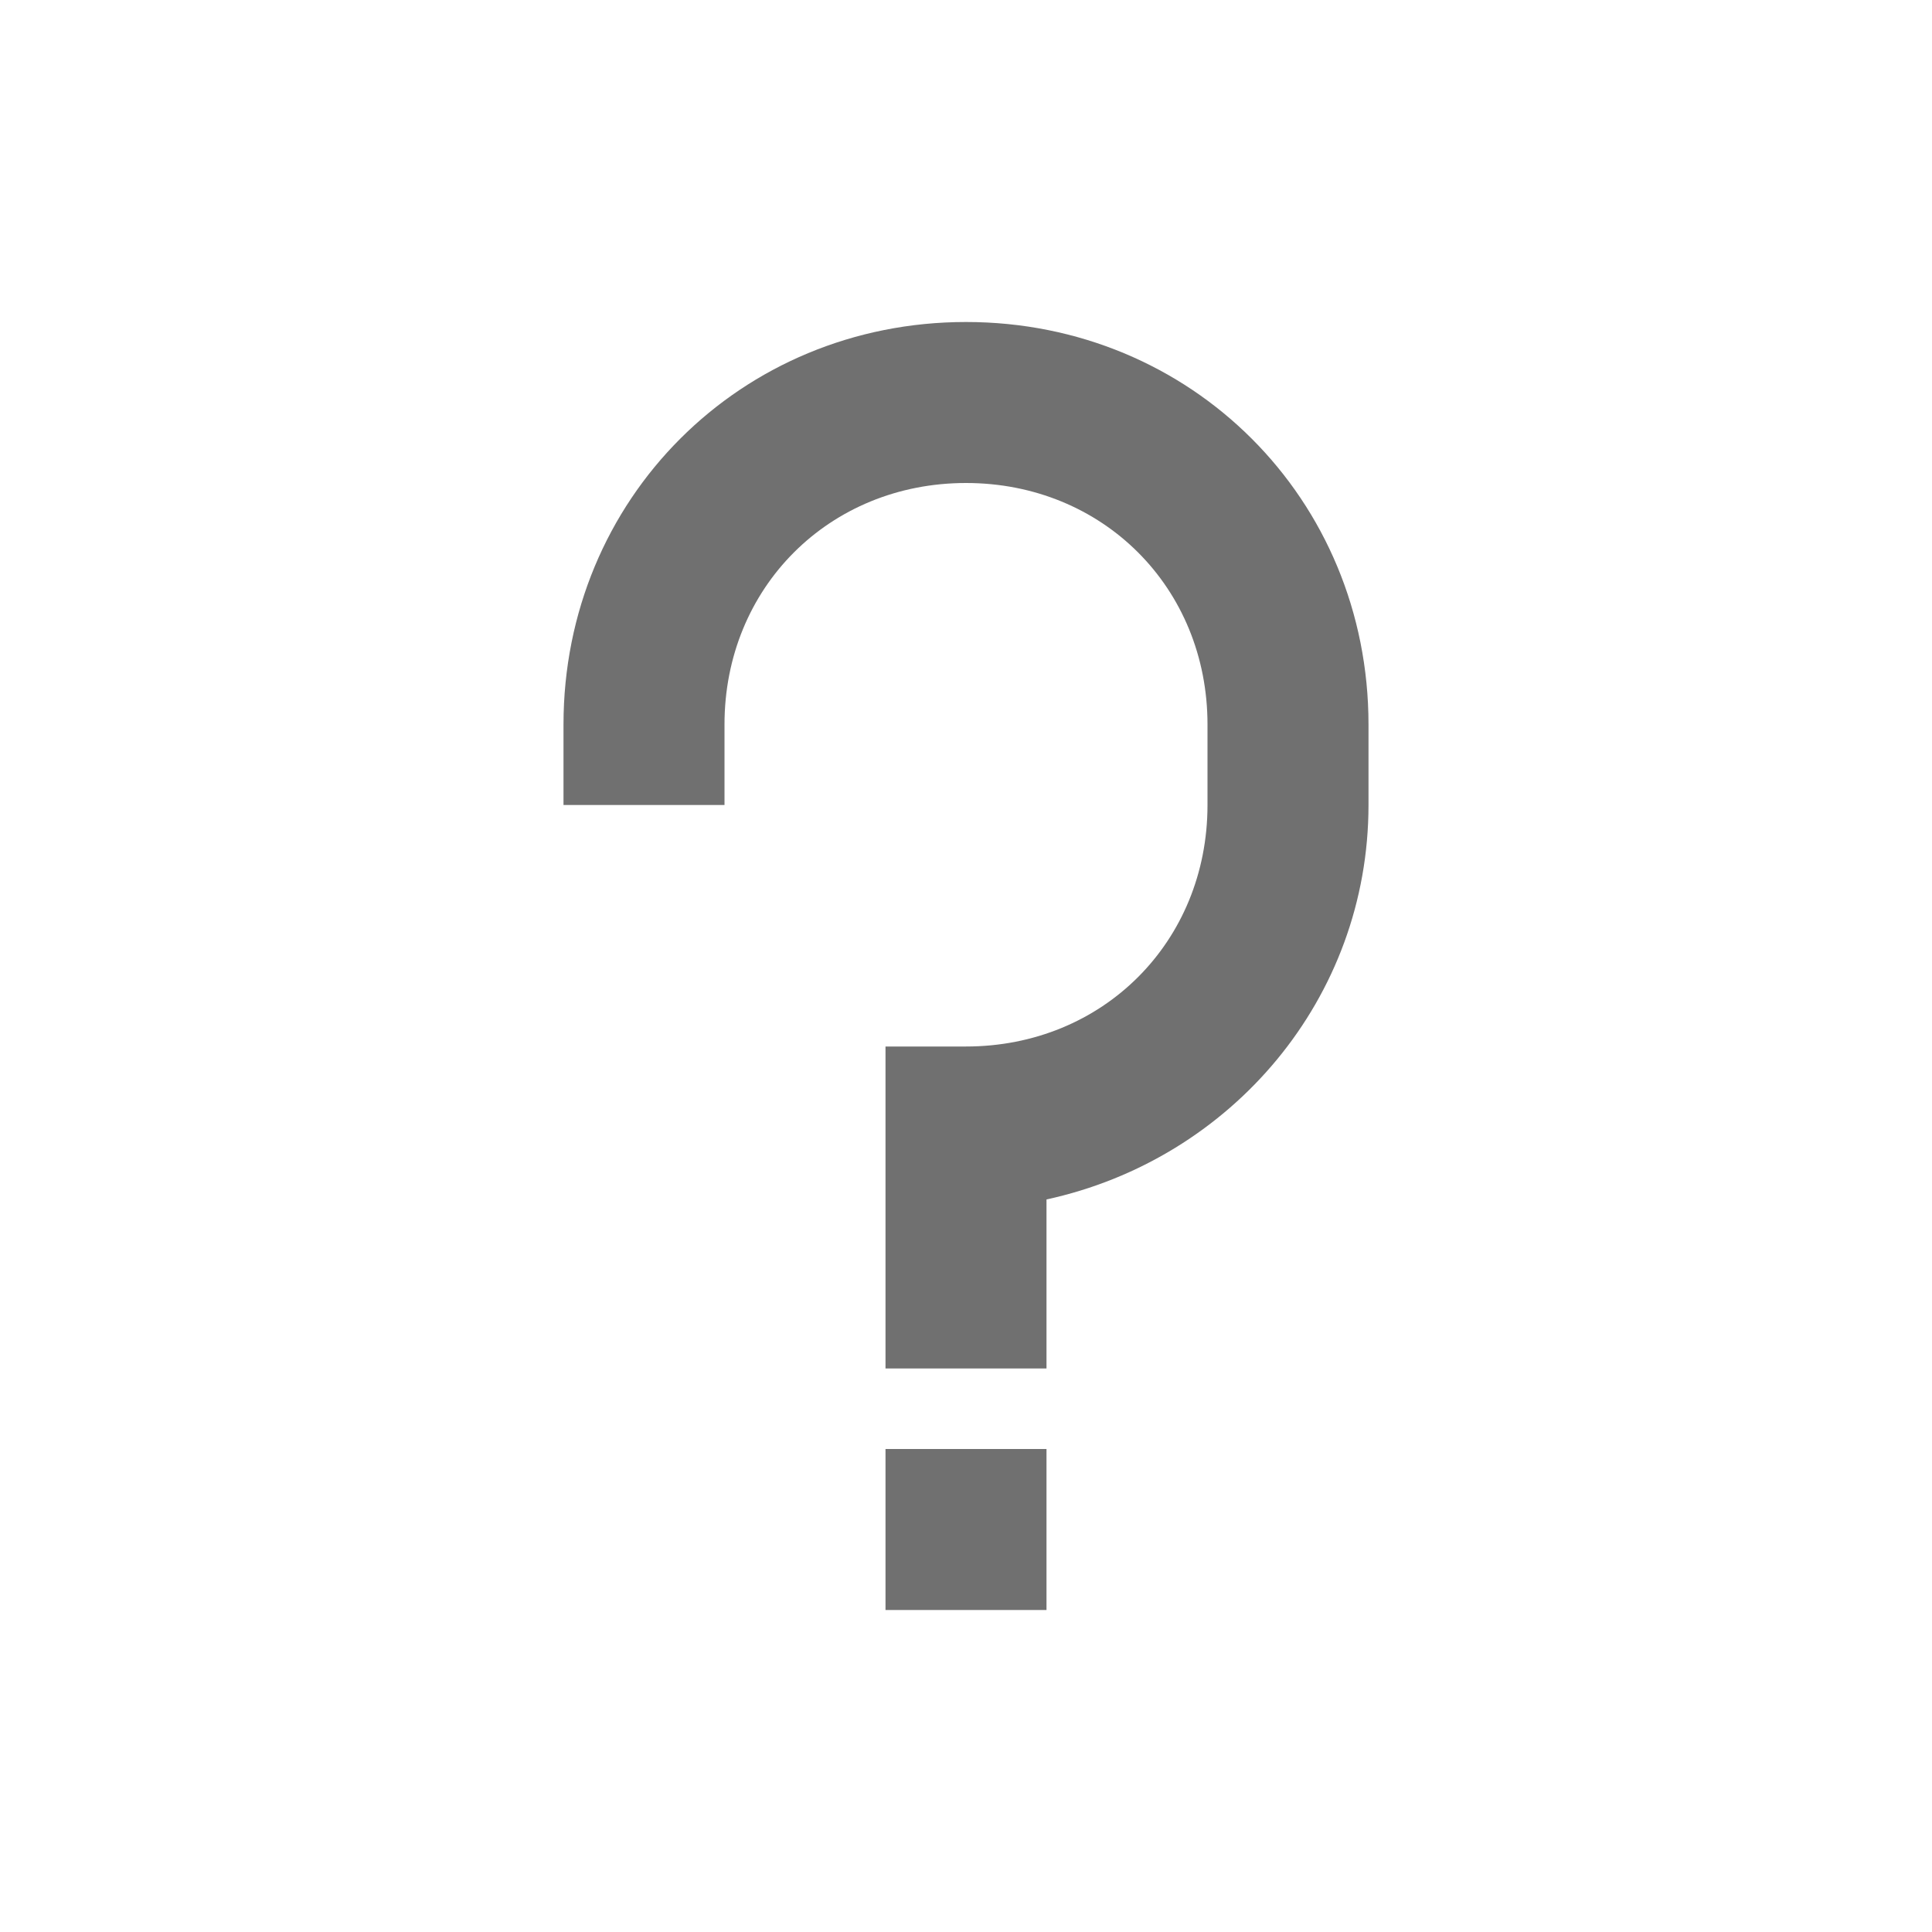
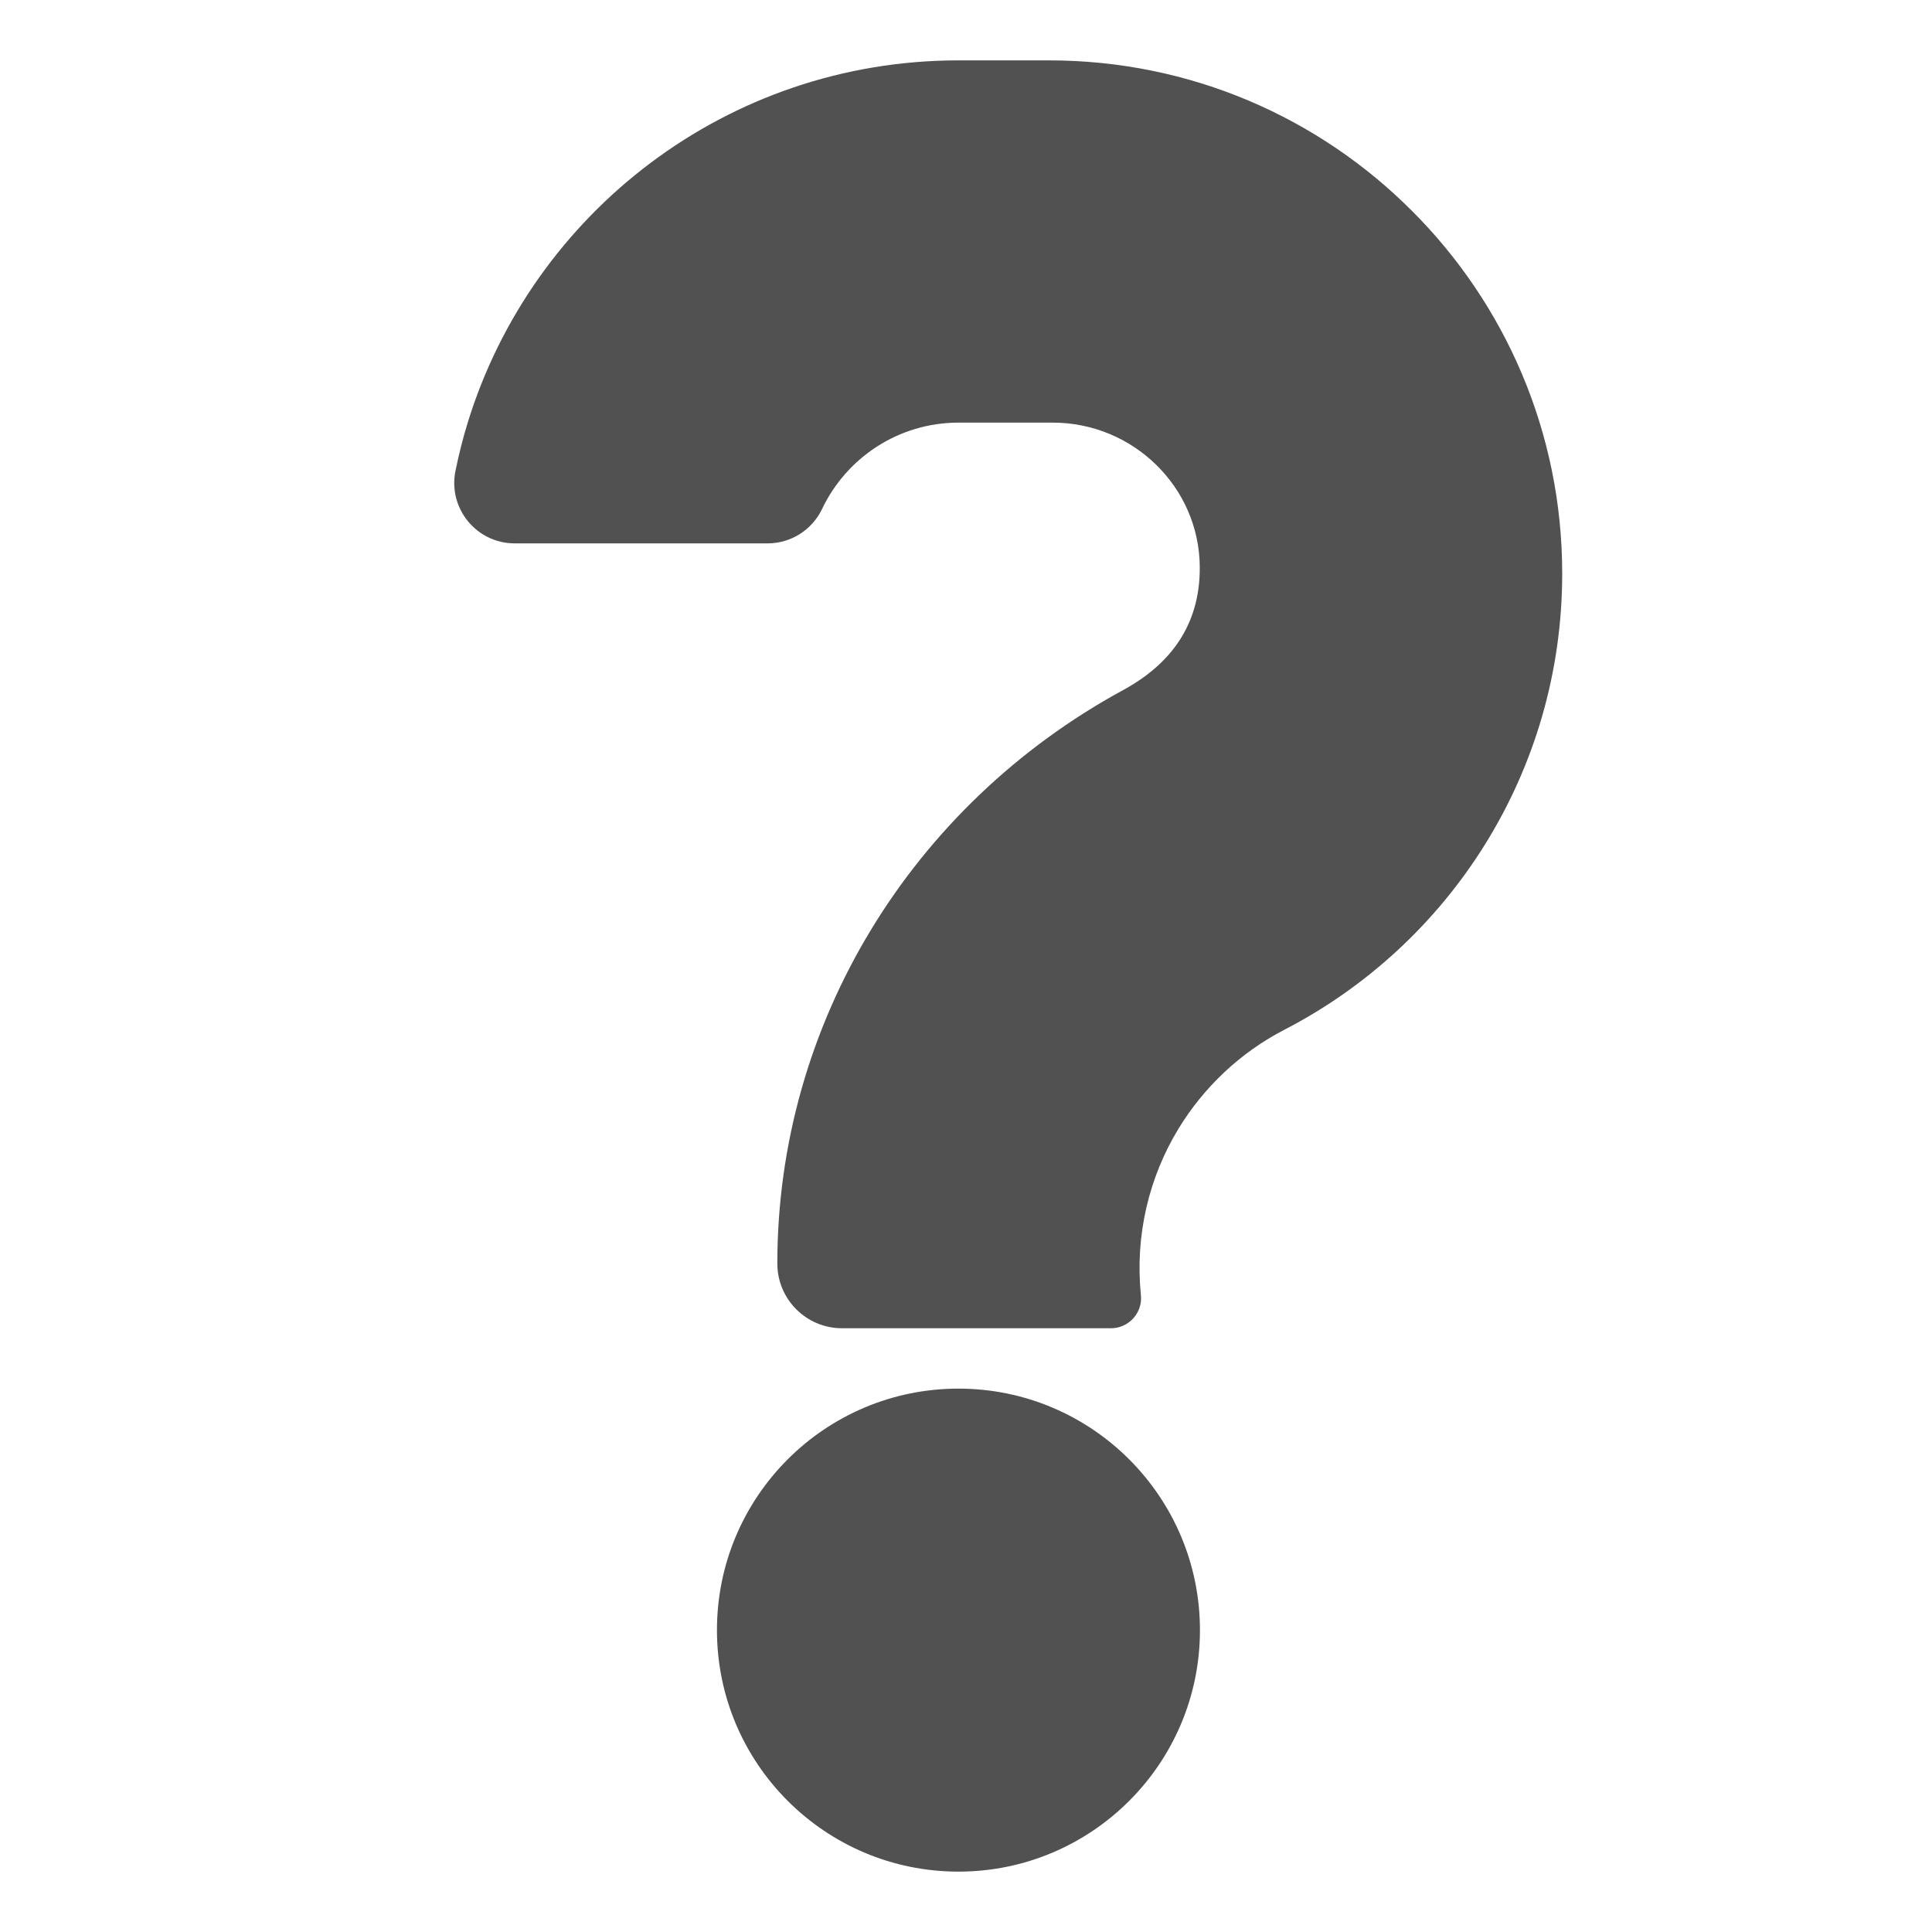
- <svg xmlns="http://www.w3.org/2000/svg" t="1768308368515" class="icon" viewBox="0 0 1024 1024" version="1.1" p-id="9577" width="48" height="48">
-   <path d="M469.333 640v-85.333h42.667c72.533 0 128-55.467 128-128V384c0-72.533-55.467-128-128-128S384 311.467 384 384v42.667H298.667V384c0-119.467 93.867-213.333 213.333-213.333s213.333 93.867 213.333 213.333v42.667c0 102.4-72.533 187.733-170.667 209.067V725.333h-85.333v-85.333z m0 128h85.333v85.333h-85.333v-85.333z" fill="#707070" p-id="9578" />
+ <svg xmlns="http://www.w3.org/2000/svg" t="1768313370509" class="icon" viewBox="0 0 1024 1024" version="1.1" p-id="17422" width="48" height="48">
+   <path d="M828 304c0 105.2-59.7 196.5-147.1 241.7-23.6 12.2-42.8 30.5-56.2 52.4-15.7 25.8-23.2 56.6-20 88.3 1 9.4-6.4 17.6-15.9 17.6H446.3c-18.9 0-34.3-15.3-34.3-34.3 0-127.4 71.3-243 183.2-303.9 24.3-13.2 40.9-33.7 40.7-65.2-0.2-42.5-35.4-76.6-77.9-76.6h-50c-31.9 0-59.5 18.8-72.3 45.8a31.98 31.98 0 0 1-28.9 18.2h-134c-20.3 0-35.4-18.6-31.4-38.4 1.8-8.7 3.9-17.2 6.5-25.6C282.1 112.8 385.6 32 508 32h48c75.1 0 143.1 30.4 192.3 79.7C797.6 160.9 828 228.9 828 304zM636 864c0 35.3-14.3 67.3-37.5 90.5-23.2 23.2-55.2 37.5-90.5 37.5s-67.3-14.3-90.5-37.5C394.3 931.3 380 899.3 380 864c0-70.7 57.3-128 128-128 35.3 0 67.3 14.3 90.5 37.5 23.2 23.2 37.5 55.2 37.5 90.5z" p-id="17423" fill="#515151" />
</svg>
